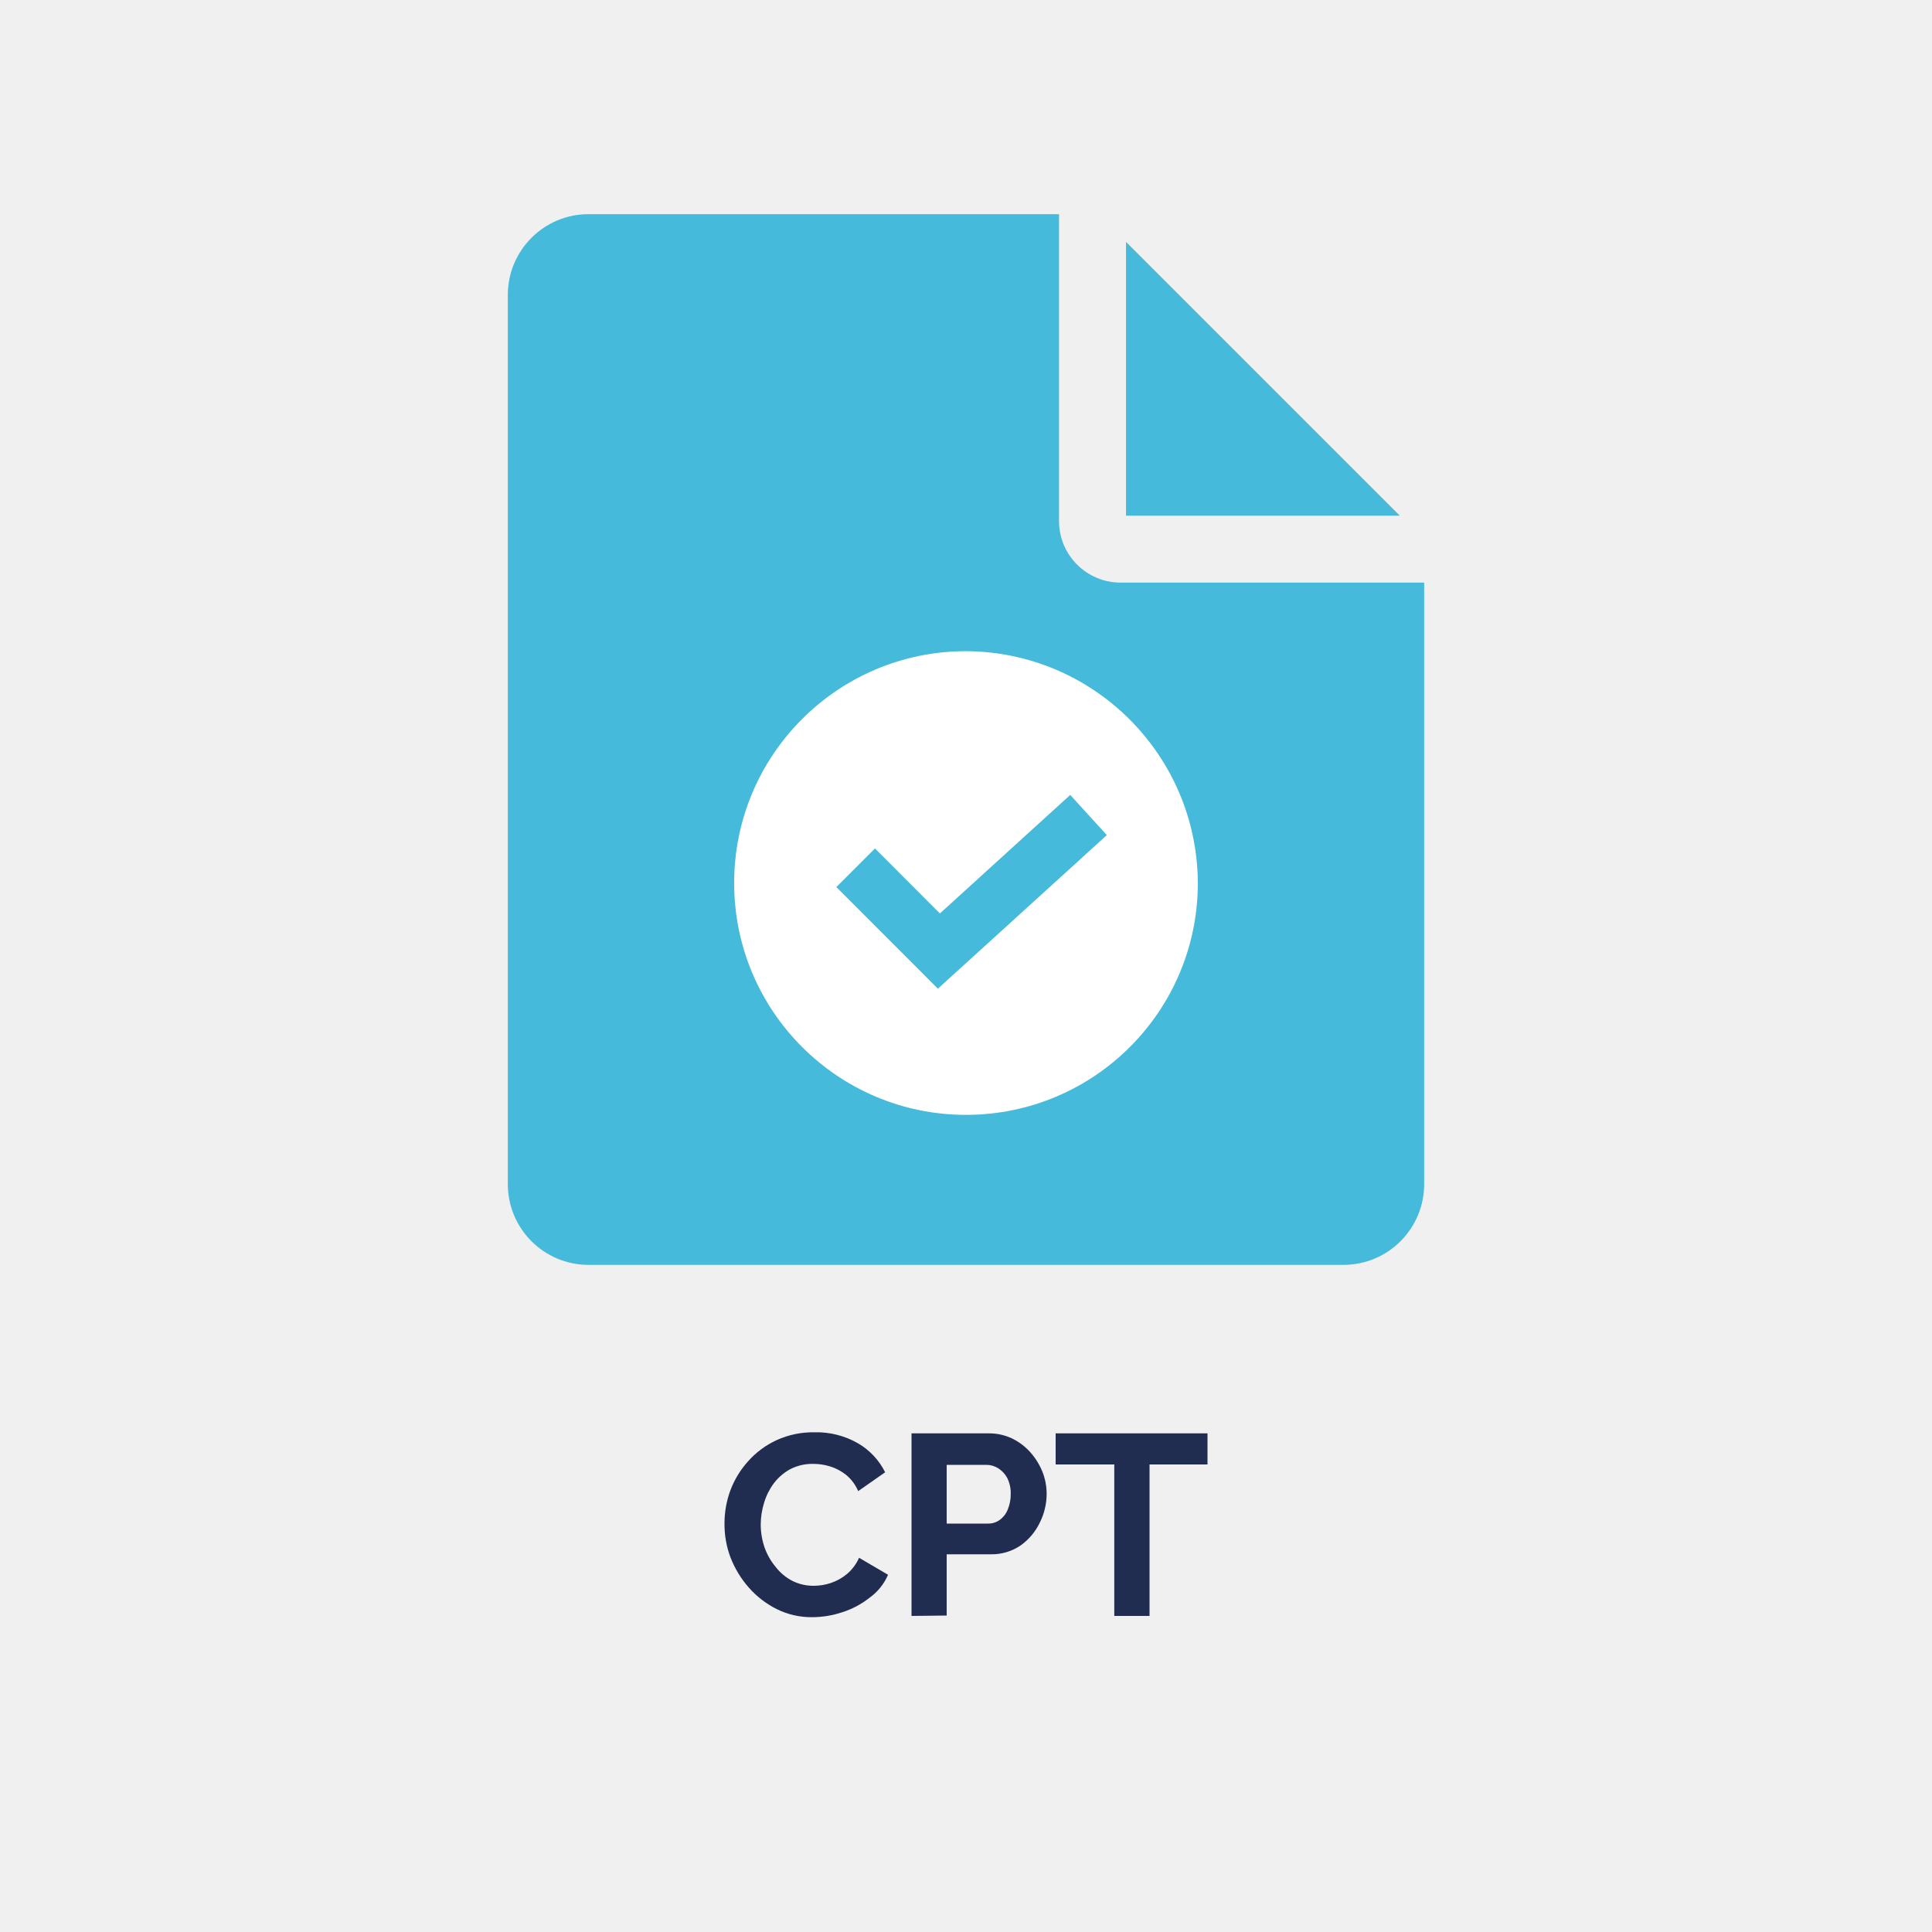
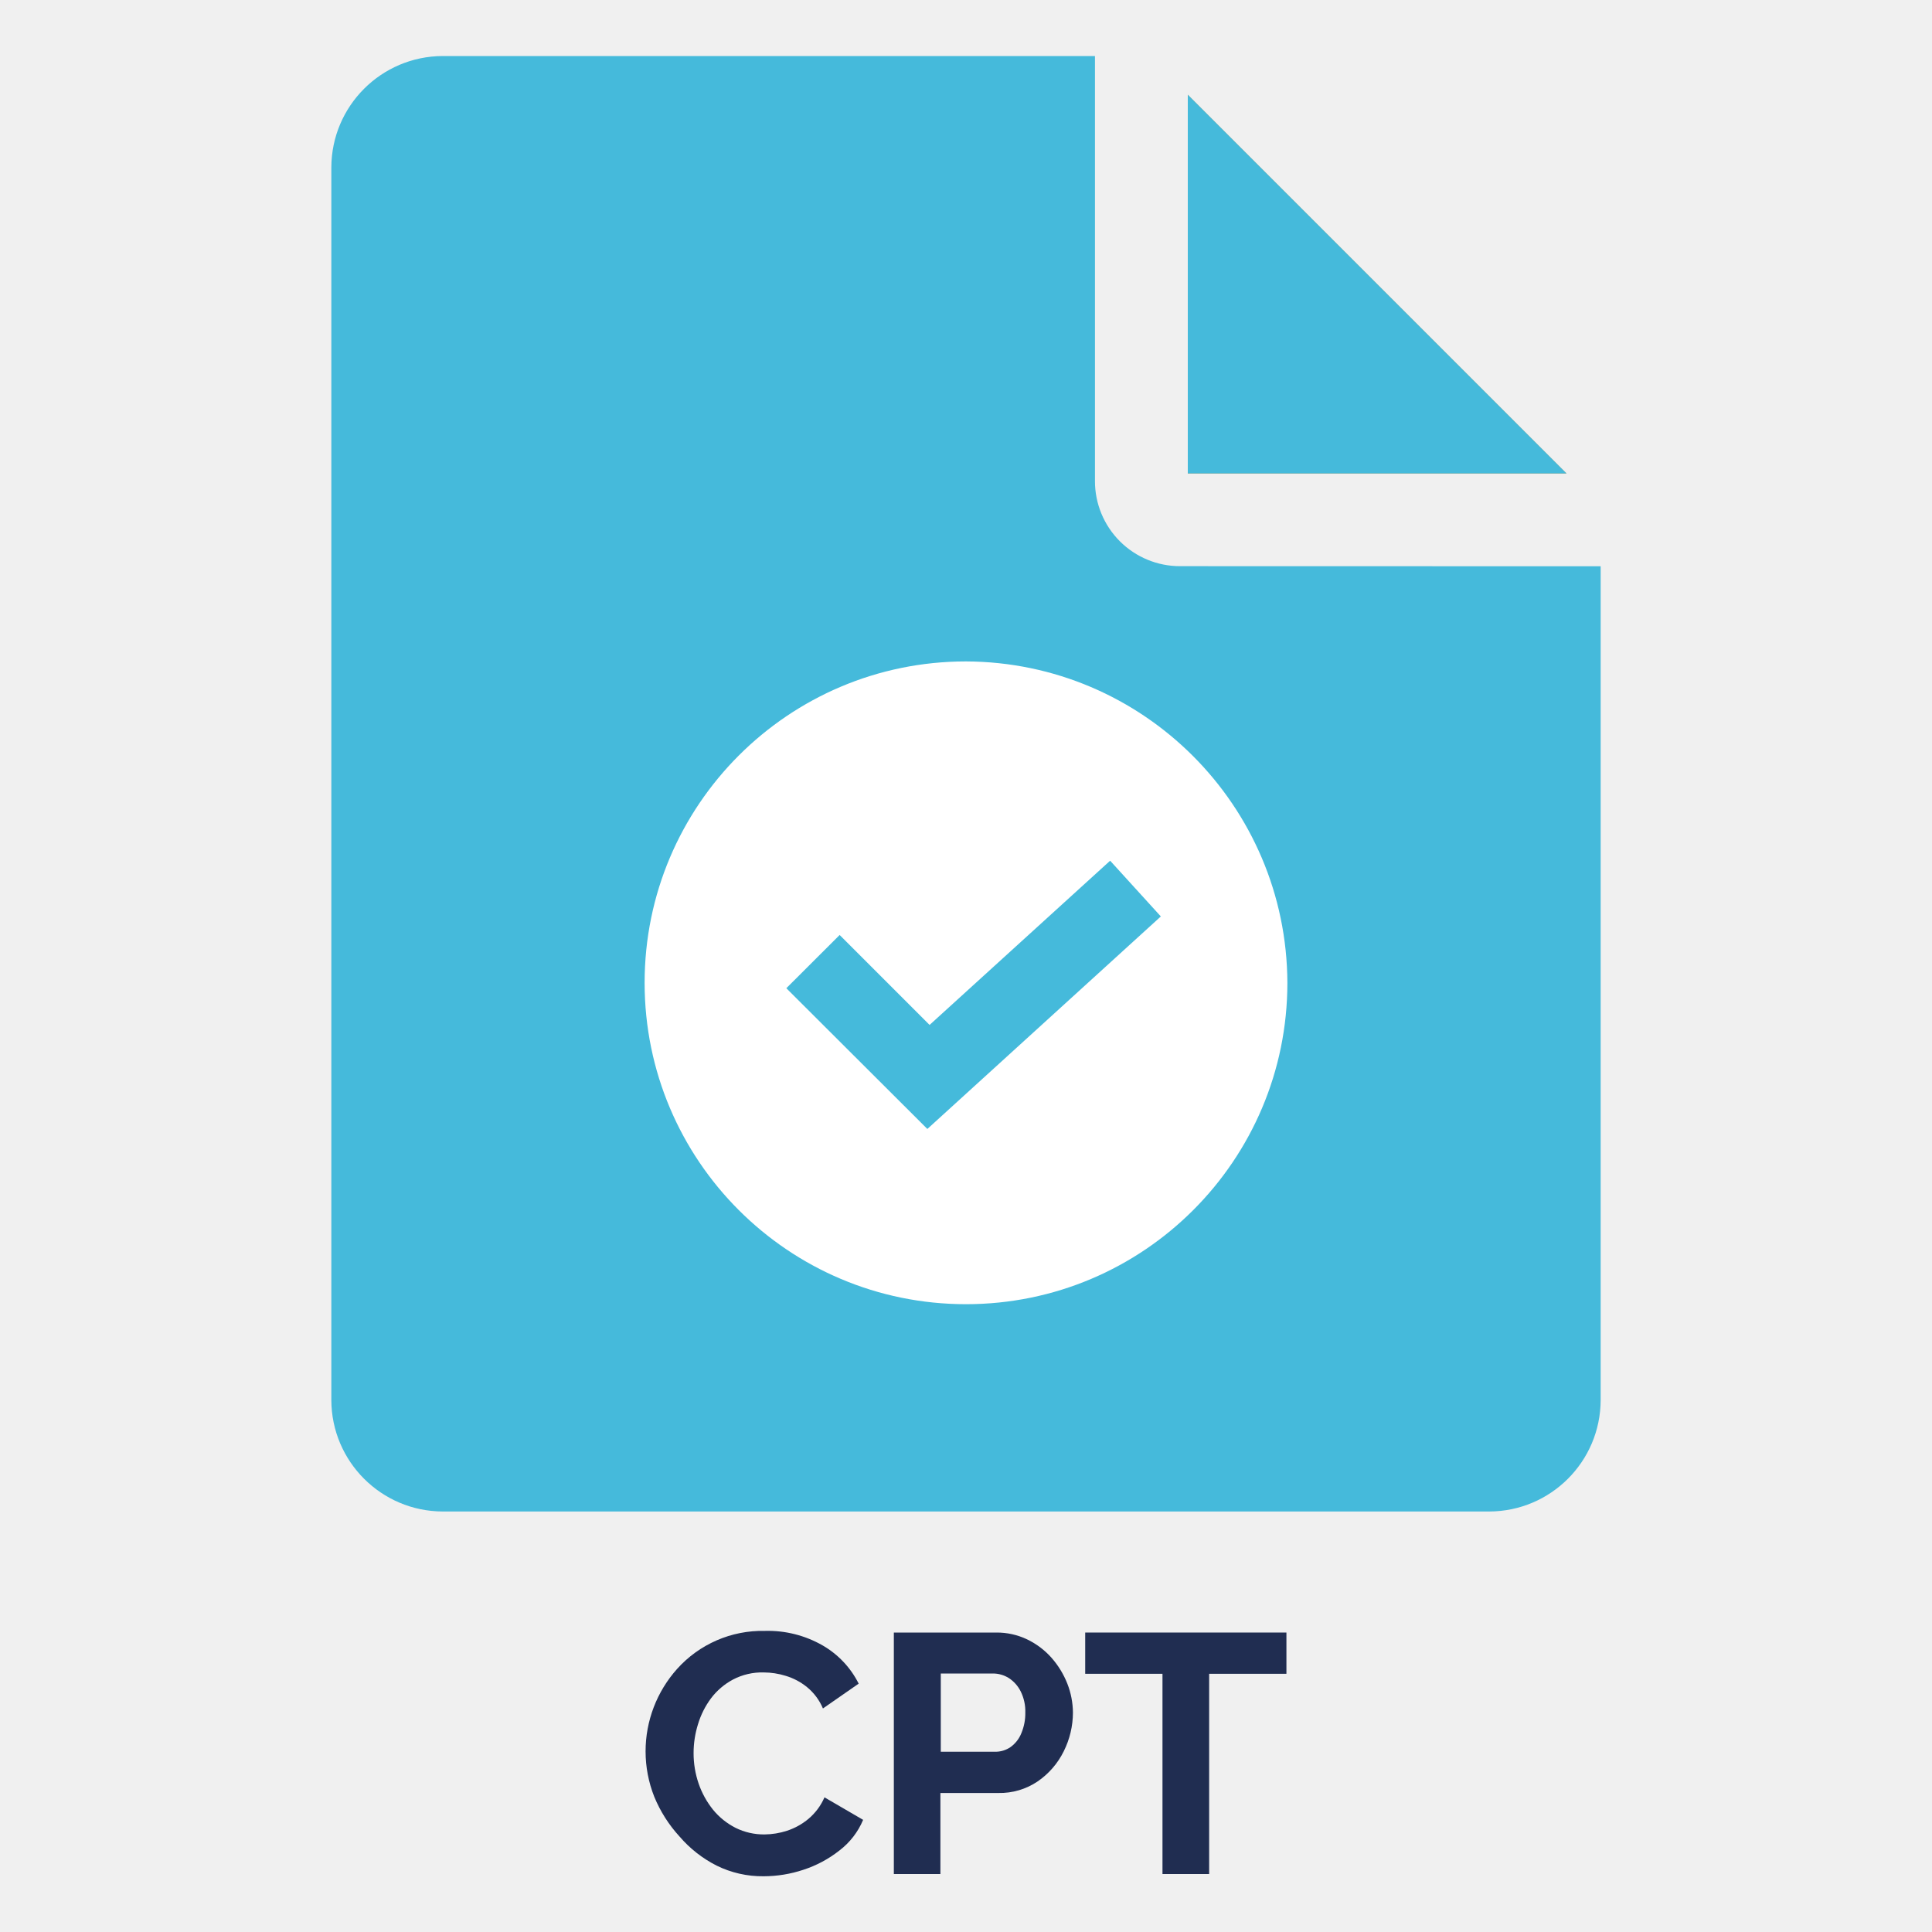
<svg xmlns="http://www.w3.org/2000/svg" id="Layer_1" data-name="Layer 1" width="200" height="200" viewBox="0 0 200 200">
  <defs>
    <style>.cls-1{fill:#202d51;}.cls-2{fill:#45badb;}.cls-3{fill:#fdac5f;}.cls-4{fill:#fff;}</style>
  </defs>
-   <path class="cls-1" d="M75,157.67a9.8,9.8,0,0,1,.62-3.42,9.51,9.51,0,0,1,1.84-3,9,9,0,0,1,2.94-2.17,9.11,9.11,0,0,1,3.91-.81,8.59,8.59,0,0,1,4.51,1.14,7.17,7.17,0,0,1,2.81,3l-2.79,1.95a4.46,4.46,0,0,0-1.25-1.68,5,5,0,0,0-1.67-.88,5.83,5.83,0,0,0-1.71-.26,5,5,0,0,0-2.41.55,5.37,5.37,0,0,0-1.7,1.47,6.43,6.43,0,0,0-1,2,7.66,7.66,0,0,0-.35,2.26,7.38,7.38,0,0,0,.4,2.38,6.5,6.5,0,0,0,1.14,2A5.2,5.2,0,0,0,82,163.64a4.84,4.84,0,0,0,2.25.52,5.59,5.59,0,0,0,1.76-.29,5.2,5.2,0,0,0,1.67-.93,4.68,4.68,0,0,0,1.25-1.68l3,1.76A5.73,5.73,0,0,1,90,165.41a8.87,8.87,0,0,1-2.82,1.49,9.87,9.87,0,0,1-3.1.51,8.06,8.06,0,0,1-3.68-.84,9.54,9.54,0,0,1-2.89-2.23,10.51,10.51,0,0,1-1.9-3.14A9.75,9.75,0,0,1,75,157.67Z" />
-   <path class="cls-1" d="M94.36,167.28v-18.9h8a5.56,5.56,0,0,1,2.41.53,6.13,6.13,0,0,1,1.9,1.44,7,7,0,0,1,1.24,2,6.29,6.29,0,0,1,.44,2.29,6.68,6.68,0,0,1-.72,3,6.13,6.13,0,0,1-2,2.36,5.31,5.31,0,0,1-3.07.9H98v6.34ZM98,157.72h4.26a2,2,0,0,0,1.22-.37,2.43,2.43,0,0,0,.84-1.08,4.05,4.05,0,0,0,.31-1.61,3.51,3.51,0,0,0-.36-1.66,2.7,2.7,0,0,0-.93-1,2.29,2.29,0,0,0-1.24-.36H98Z" />
-   <path class="cls-1" d="M125,151.6h-6v15.68h-3.65V151.6h-6.07v-3.22H125Z" />
-   <path class="cls-2" d="M147.43,60.31v62.3a8.36,8.36,0,0,1-8.33,8.33H60.9a8.36,8.36,0,0,1-8.33-8.33V30.5a8.36,8.36,0,0,1,8.33-8.33h48.73V53.94A6.37,6.37,0,0,0,116,60.31Z" />
-   <polygon class="cls-2" points="144.87 53.37 116.57 53.37 116.57 25.07 144.87 53.37" />
-   <polygon class="cls-3" points="116.57 25.07 144.87 53.37 116.57 53.37 116.57 25.07" />
-   <polygon class="cls-2" points="144.87 53.37 116.57 53.37 116.57 25.07 144.87 53.37" />
-   <path class="cls-4" d="M100,67.41a24,24,0,1,0,24,24A24.12,24.12,0,0,0,100,67.41Zm-2.91,34.94L86.58,91.83l4-4,6.72,6.73,13.49-12.27,3.79,4.16Z" />
+   <path class="cls-1" d="M66.83,181.3a12.8,12.8,0,0,1,3.26-8.53,11.85,11.85,0,0,1,9.08-3.94,11.37,11.37,0,0,1,6,1.51,9.46,9.46,0,0,1,3.72,3.95l-3.7,2.57a5.7,5.7,0,0,0-1.66-2.22,6.39,6.39,0,0,0-2.2-1.16,7.75,7.75,0,0,0-2.27-.35,6.48,6.48,0,0,0-3.19.74,6.94,6.94,0,0,0-2.26,1.93,8.67,8.67,0,0,0-1.35,2.68,10,10,0,0,0-.46,3,9.63,9.63,0,0,0,.52,3.15,9,9,0,0,0,1.5,2.72,7.27,7.27,0,0,0,2.33,1.87,6.59,6.59,0,0,0,3,.68,7.76,7.76,0,0,0,2.32-.38,6.75,6.75,0,0,0,2.23-1.24,6.09,6.09,0,0,0,1.65-2.22l4,2.33a7.76,7.76,0,0,1-2.45,3.17,12,12,0,0,1-3.74,2,13.08,13.08,0,0,1-4.1.67,10.72,10.72,0,0,1-4.89-1.11,12.51,12.51,0,0,1-3.82-3A13.91,13.91,0,0,1,67.73,186,12.75,12.75,0,0,1,66.83,181.3Z" />
+   <path class="cls-1" d="M92.53,194V169h10.61a7.27,7.27,0,0,1,3.19.71,8,8,0,0,1,2.52,1.9,9.12,9.12,0,0,1,1.64,2.68,8.4,8.4,0,0,1,.58,3,9,9,0,0,1-.95,4,8.16,8.16,0,0,1-2.7,3.12,7,7,0,0,1-4.07,1.2h-6V194Zm4.86-12.66H103a2.75,2.75,0,0,0,1.62-.49,3.25,3.25,0,0,0,1.11-1.43,5.29,5.29,0,0,0,.41-2.13,4.62,4.62,0,0,0-.48-2.2,3.53,3.53,0,0,0-1.23-1.38,3.09,3.09,0,0,0-1.64-.47H97.39Z" />
+   <path class="cls-1" d="M133.17,173.27h-8V194h-4.83V173.27h-8V169h20.83Z" />
+   <path class="cls-2" d="M165.7,58.62v86.32a11.57,11.57,0,0,1-11.53,11.53H45.83A11.57,11.57,0,0,1,34.3,144.94V17.33A11.57,11.57,0,0,1,45.83,5.8h67.52v44a8.8,8.8,0,0,0,8.81,8.81Z" />
+   <polygon class="cls-2" points="162.16 49.01 122.96 49.01 122.96 9.81 162.16 49.01" />
+   <polygon class="cls-3" points="122.96 9.81 162.16 49.01 122.96 49.01 122.96 9.81" />
+   <polygon class="cls-2" points="162.16 49.01 122.96 49.01 122.96 9.81 162.16 49.01" />
+   <path class="cls-4" d="M100,68.47a33.27,33.27,0,1,0,33.27,33.27A33.4,33.4,0,0,0,100,68.47Zm-4,48.4L81.4,102.3l5.52-5.51,9.31,9.31,18.69-17,5.25,5.77Z" />
</svg>
